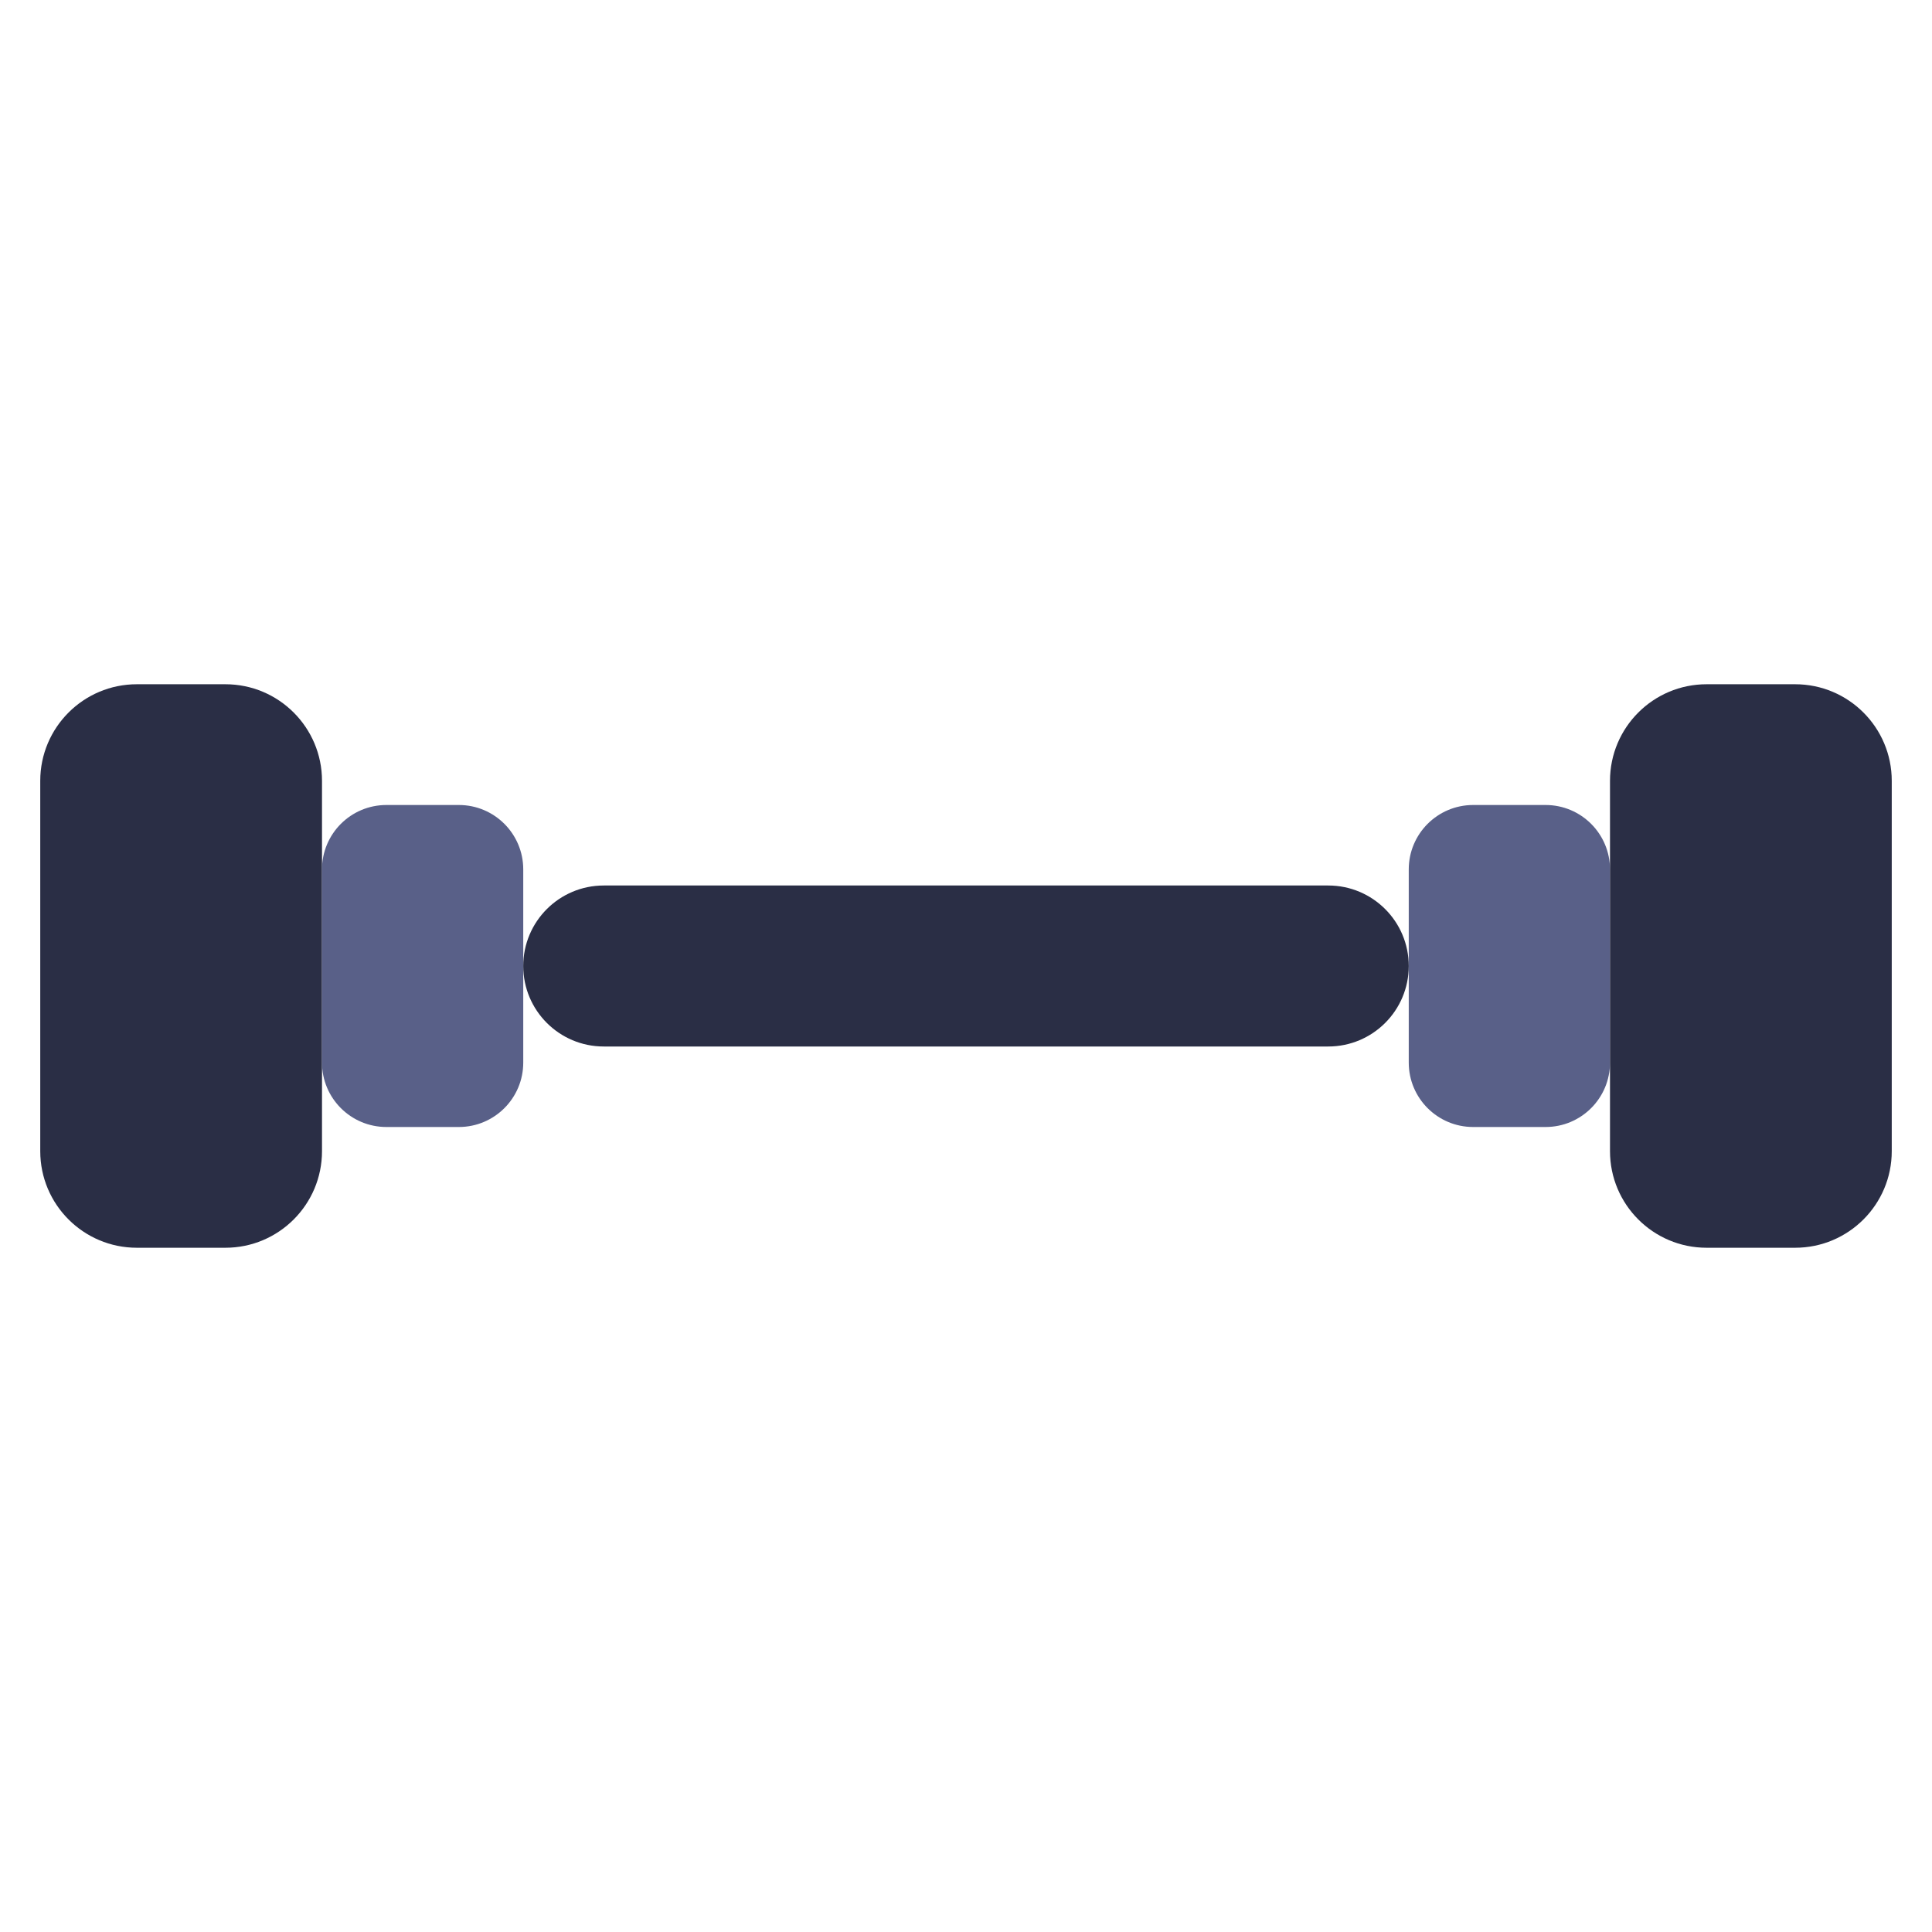
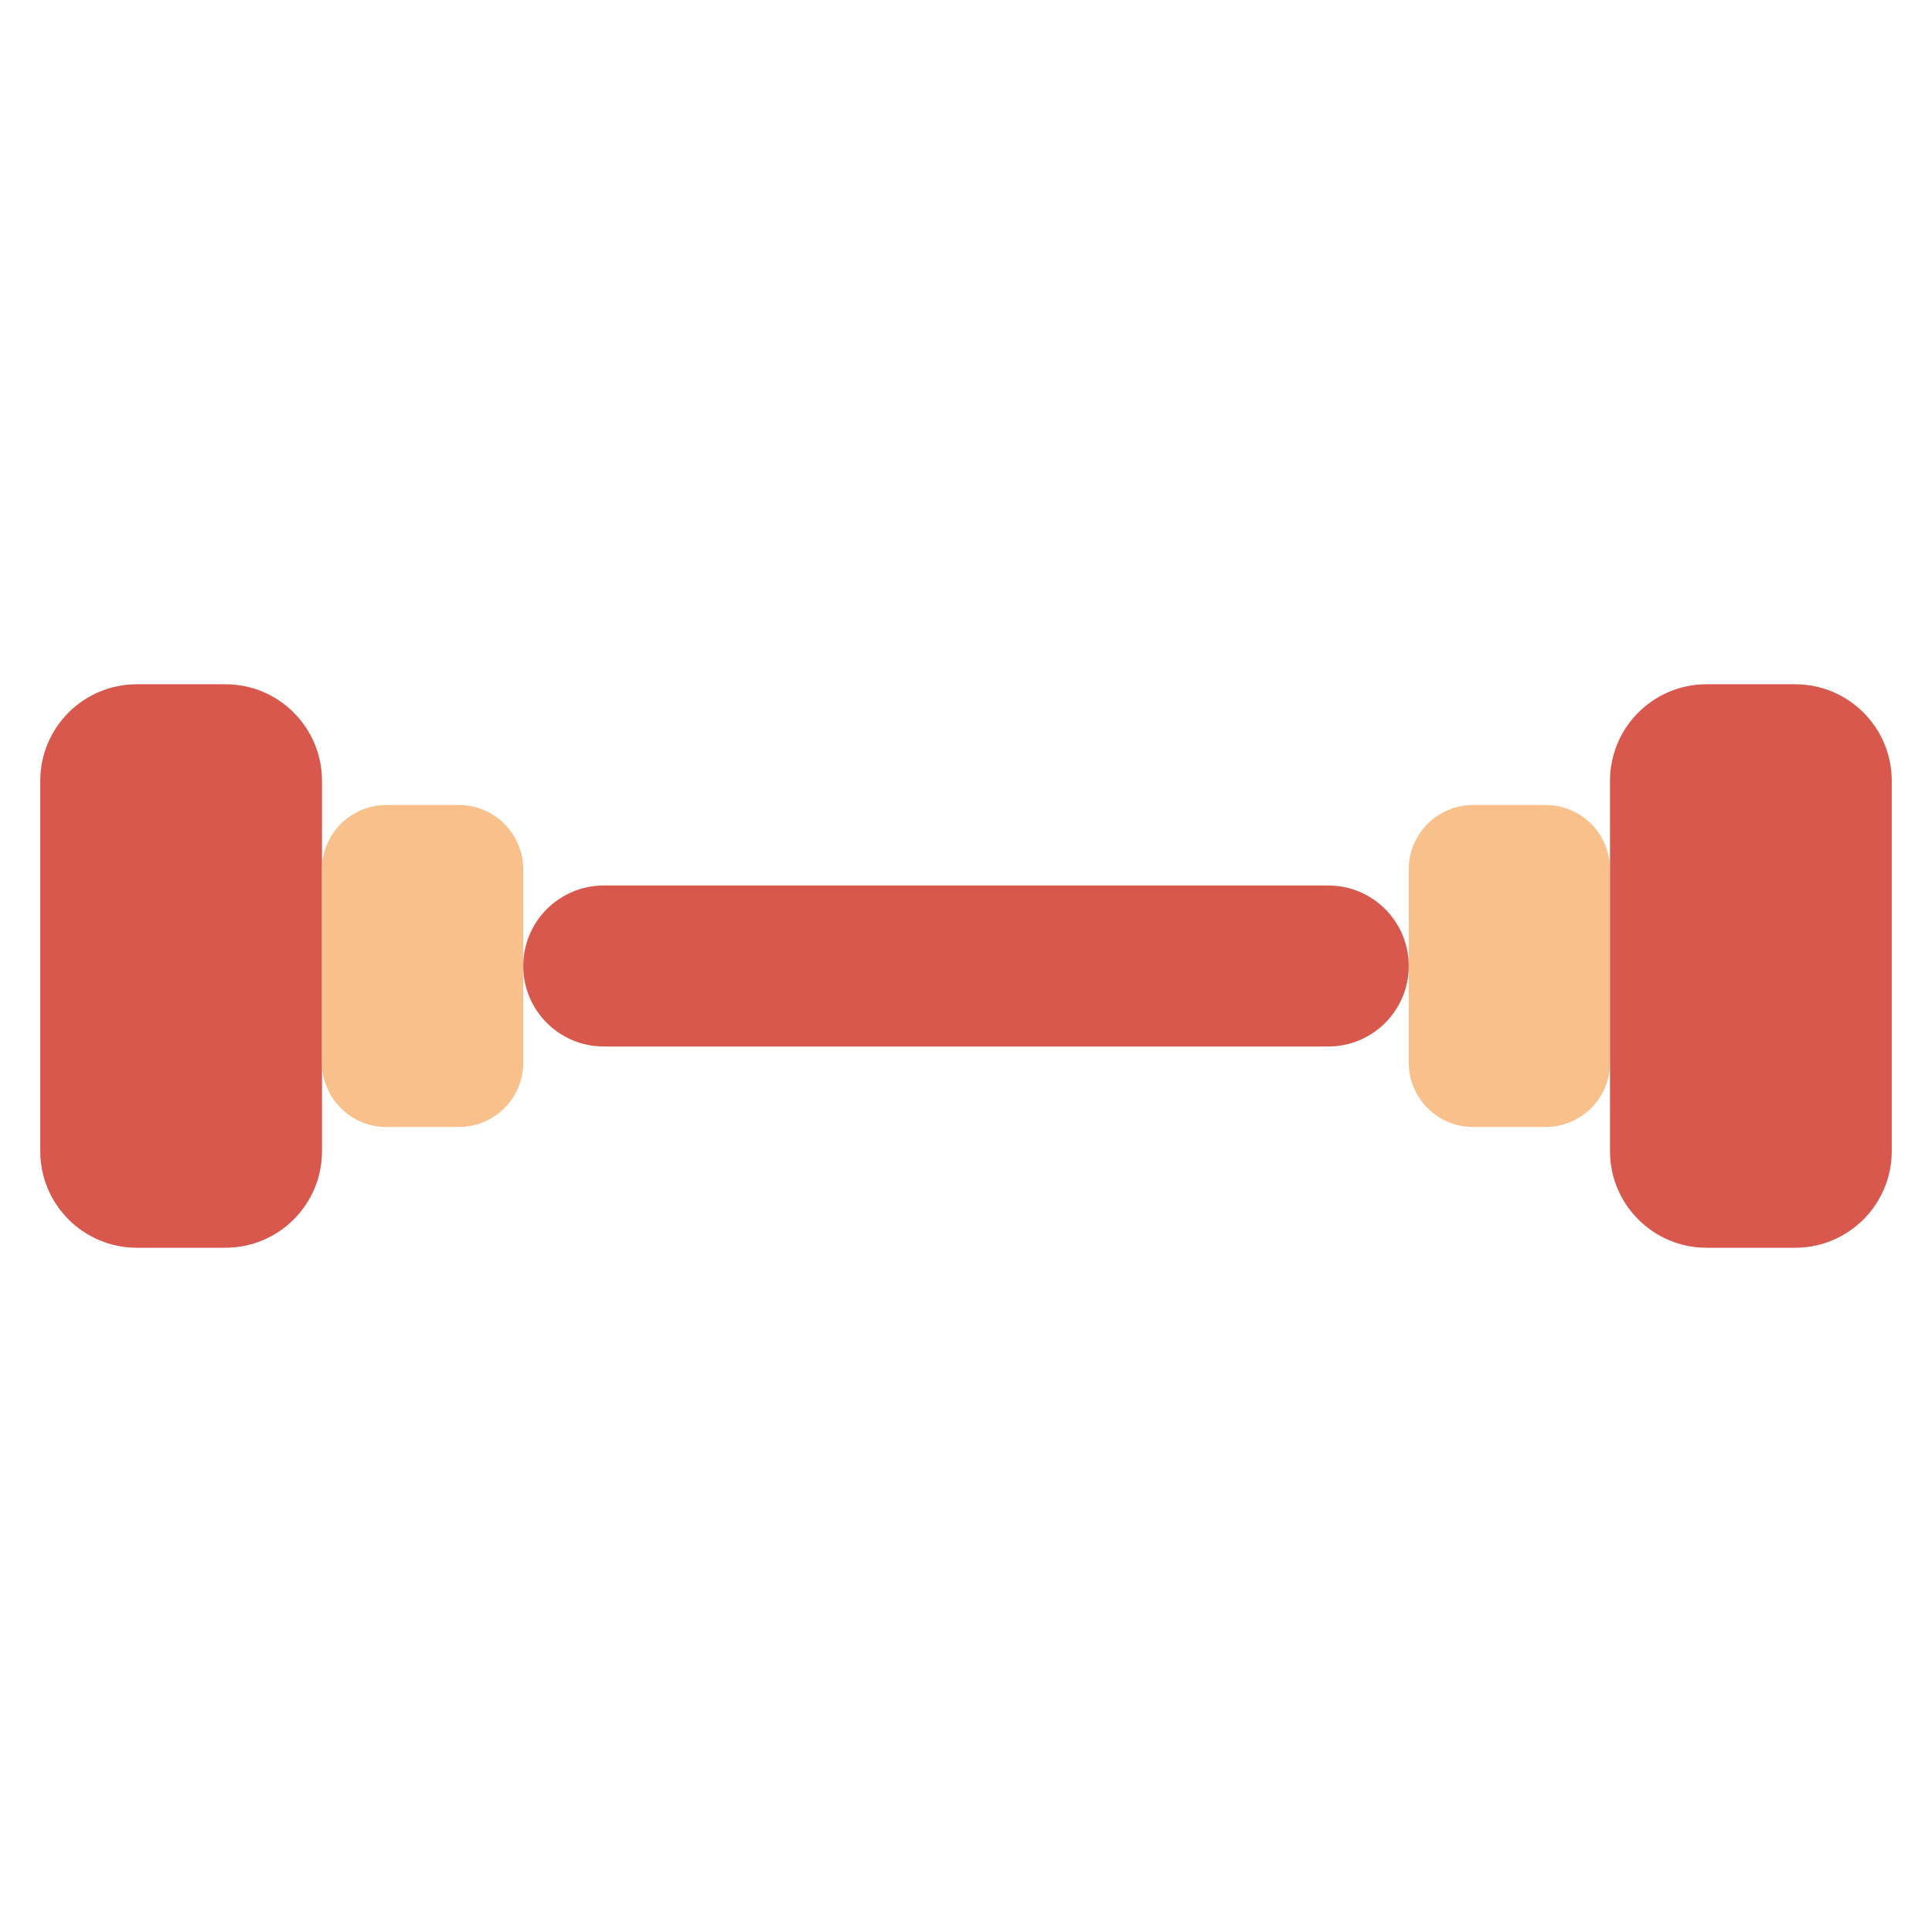
<svg xmlns="http://www.w3.org/2000/svg" viewBox="0 0 24 24">
-   <rect x="0.5" y="8.5" width="3.5" height="7" rx="1.2" fill="#2A2E45" />
-   <rect x="4" y="10" width="2.5" height="4" rx="0.8" fill="#596088" />
-   <rect x="6.5" y="11" width="11" height="2" rx="1" fill="#2A2E45" />
-   <rect x="17.5" y="10" width="2.5" height="4" rx="0.8" fill="#596088" />
-   <rect x="20" y="8.5" width="3.5" height="7" rx="1.2" fill="#2A2E45" />
+   <rect x="0.5" y="8.5" width="3.5" height="7" rx="1.2" fill="#D8584E" />
+   <rect x="4" y="10" width="2.5" height="4" rx="0.8" fill="#F8C08A" />
+   <rect x="6.5" y="11" width="11" height="2" rx="1" fill="#D8584E" />
+   <rect x="17.5" y="10" width="2.5" height="4" rx="0.8" fill="#F8C08A" />
+   <rect x="20" y="8.5" width="3.5" height="7" rx="1.2" fill="#D8584E" />
</svg>
